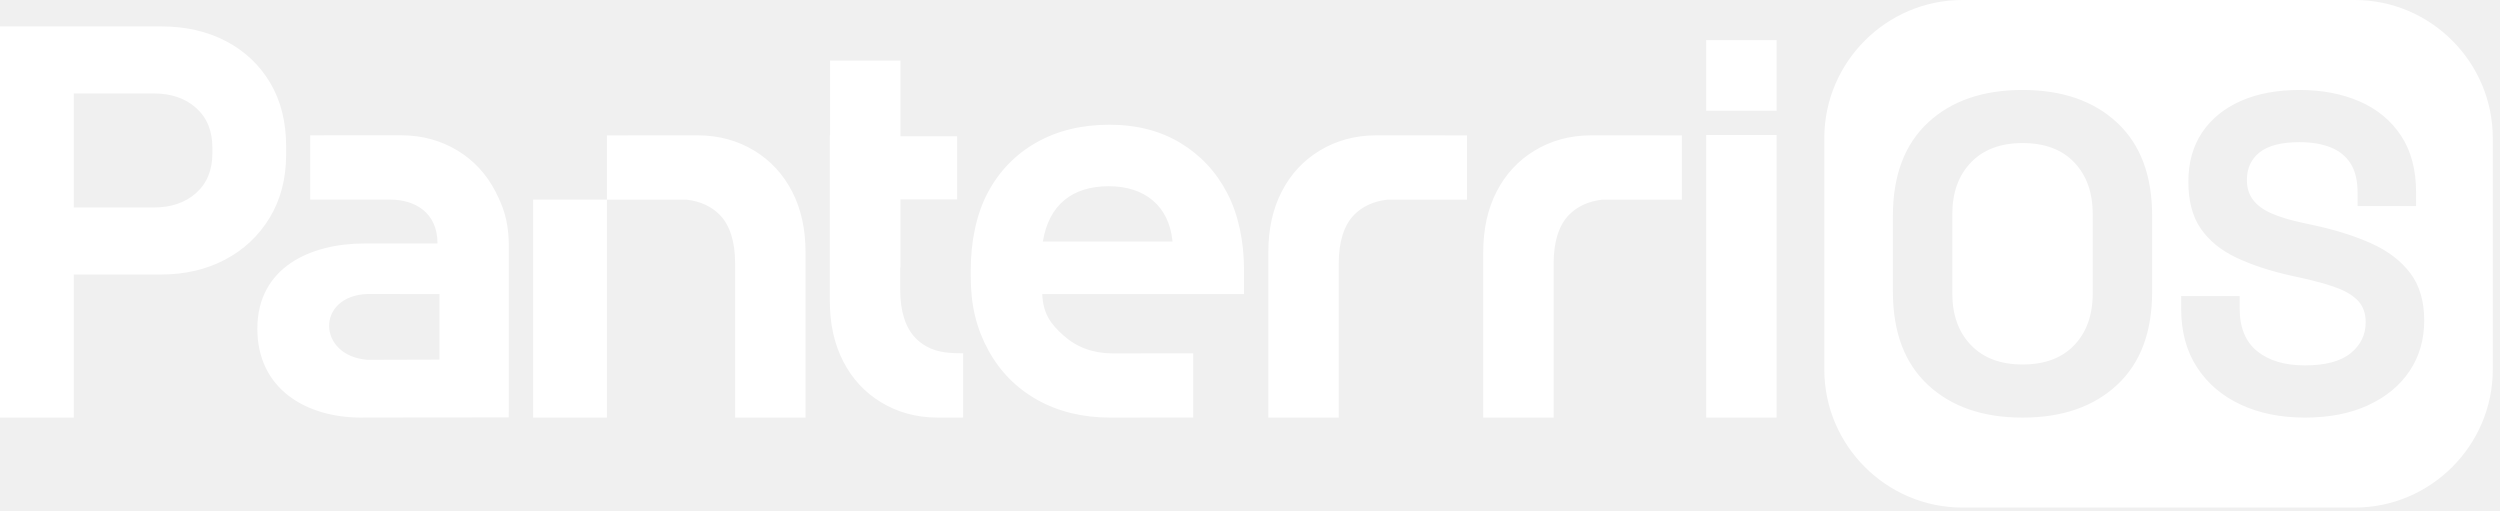
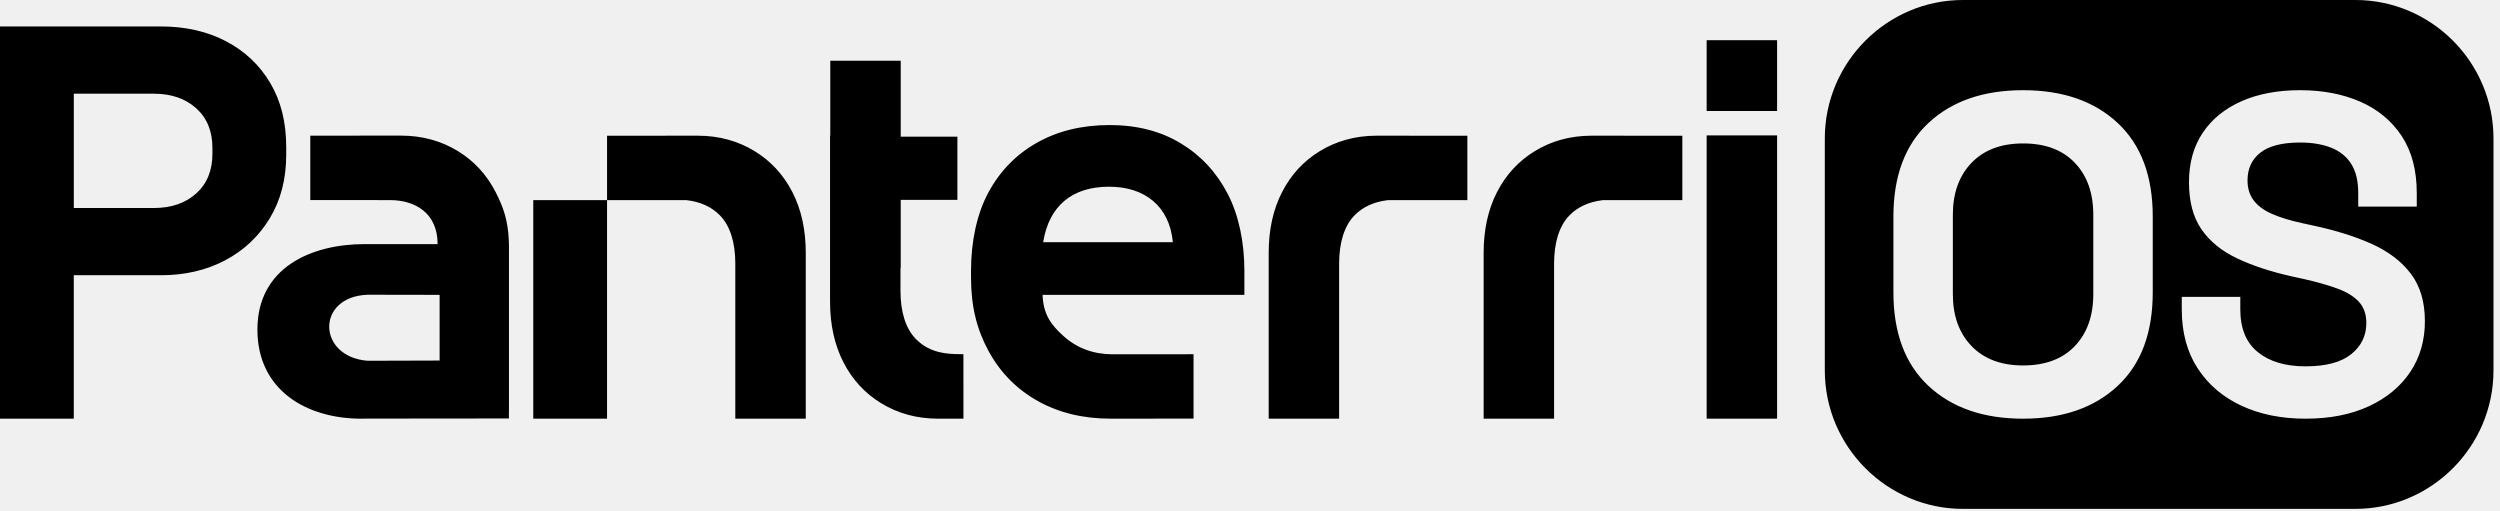
- <svg xmlns="http://www.w3.org/2000/svg" width="147" height="30" viewBox="0 0 147 30" fill="none">
-   <g clip-path="url(#clip0_768_4985)">
-     <path fill-rule="evenodd" clip-rule="evenodd" d="M0 24.555V1.553H9.464C10.91 1.553 12.186 1.843 13.292 2.423C14.399 3.004 15.264 3.82 15.888 4.872C16.513 5.923 16.825 7.171 16.825 8.617V9.078C16.825 10.502 16.501 11.744 15.855 12.807C15.209 13.869 14.332 14.691 13.226 15.272C12.12 15.852 10.866 16.142 9.464 16.142H4.338V24.554H0V24.555ZM115.387 0H138.459C142.924 0 146.576 3.653 146.576 8.119V21.727C146.576 26.192 142.924 29.845 138.459 29.845H115.387C110.922 29.845 107.269 26.192 107.269 21.727V8.119C107.269 3.654 110.923 0 115.387 0ZM118.924 24.555C116.596 24.555 114.743 23.915 113.367 22.636C111.991 21.357 111.302 19.527 111.302 17.145V12.699C111.302 10.318 111.991 8.488 113.367 7.208C114.743 5.929 116.596 5.29 118.924 5.29C121.253 5.29 123.105 5.93 124.481 7.208C125.857 8.488 126.546 10.318 126.546 12.699V17.145C126.546 19.527 125.858 21.358 124.481 22.636C123.105 23.915 121.253 24.555 118.924 24.555ZM118.924 21.432C120.23 21.432 121.244 21.053 121.967 20.294C122.691 19.536 123.052 18.521 123.052 17.251V12.593C123.052 11.323 122.691 10.309 121.967 9.55C121.243 8.791 120.23 8.412 118.924 8.412C117.637 8.412 116.626 8.791 115.894 9.55C115.162 10.309 114.796 11.323 114.796 12.593V17.251C114.796 18.521 115.162 19.536 115.894 20.294C116.626 21.053 117.637 21.432 118.924 21.432ZM135.53 24.555C134.101 24.555 132.839 24.299 131.746 23.787C130.652 23.276 129.796 22.544 129.179 21.591C128.561 20.639 128.253 19.492 128.253 18.151V17.41H131.693V18.151C131.693 19.262 132.037 20.096 132.724 20.652C133.412 21.208 134.348 21.485 135.529 21.485C136.729 21.485 137.625 21.247 138.215 20.771C138.806 20.294 139.102 19.686 139.102 18.945C139.102 18.434 138.956 18.019 138.666 17.701C138.374 17.384 137.951 17.124 137.395 16.921C136.839 16.717 136.165 16.528 135.371 16.352L134.762 16.219C133.492 15.937 132.403 15.58 131.494 15.148C130.585 14.716 129.889 14.146 129.404 13.441C128.918 12.735 128.676 11.818 128.676 10.689C128.676 9.559 128.945 8.593 129.483 7.791C130.021 6.988 130.78 6.371 131.759 5.938C132.738 5.505 133.889 5.29 135.213 5.29C136.536 5.29 137.714 5.515 138.746 5.965C139.778 6.415 140.589 7.085 141.18 7.976C141.771 8.867 142.066 9.983 142.066 11.324V12.118H138.626V11.324C138.626 10.618 138.489 10.049 138.216 9.617C137.942 9.184 137.55 8.867 137.039 8.664C136.527 8.461 135.918 8.359 135.213 8.359C134.154 8.359 133.374 8.558 132.871 8.954C132.368 9.351 132.117 9.894 132.117 10.582C132.117 11.04 132.236 11.429 132.475 11.746C132.713 12.064 133.069 12.328 133.546 12.54C134.023 12.752 134.631 12.938 135.372 13.097L135.981 13.229C137.304 13.511 138.455 13.873 139.435 14.314C140.414 14.755 141.177 15.337 141.724 16.06C142.271 16.784 142.544 17.71 142.544 18.839C142.544 19.968 142.257 20.961 141.683 21.816C141.11 22.672 140.298 23.342 139.249 23.827C138.199 24.312 136.959 24.555 135.531 24.555H135.53ZM100.323 6.511V2.358H104.464V6.511H100.323ZM100.323 24.555V7.939H104.464V24.555H100.323ZM65.296 24.555C63.675 24.555 62.245 24.21 61.007 23.52C59.77 22.83 58.806 21.855 58.115 20.595C57.425 19.335 57.08 17.983 57.08 16.273V15.878C57.08 14.17 57.42 12.554 58.099 11.294C58.778 10.035 59.731 9.059 60.958 8.369C62.185 7.679 63.609 7.334 65.23 7.334C66.829 7.334 68.22 7.69 69.403 8.402C70.587 9.114 71.507 10.1 72.164 11.36C72.821 12.619 73.149 14.213 73.149 15.878V17.292H61.286C61.33 18.41 61.746 19.026 62.535 19.727C63.314 20.42 64.266 20.771 65.389 20.779H65.427L65.54 20.778V20.779L66.302 20.779C68.603 20.779 67.96 20.778 70.161 20.774V24.549C67.64 24.553 67.978 24.555 65.392 24.555H65.389L65.295 24.556L65.296 24.555ZM61.32 14.204H68.944C68.746 12.077 67.278 10.95 65.198 10.95C63.04 10.95 61.669 12.057 61.32 14.204ZM98.894 7.96C97.122 7.96 95.273 7.958 93.557 7.958C92.286 7.958 91.175 8.282 90.221 8.863C89.268 9.443 88.529 10.243 88.003 11.262C87.477 12.281 87.214 13.47 87.214 14.828V24.555H91.355V15.46C91.355 14.233 91.656 13.245 92.259 12.632C92.742 12.14 93.389 11.838 94.203 11.741L94.206 11.739H98.894V7.96V7.96ZM86.258 7.96C84.486 7.96 82.637 7.958 80.921 7.958C79.65 7.958 78.539 8.282 77.585 8.863C76.632 9.443 75.892 10.243 75.367 11.262C74.841 12.281 74.578 13.47 74.578 14.828V24.555H78.719V15.46C78.719 14.233 79.02 13.245 79.623 12.632C80.107 12.14 80.753 11.838 81.567 11.741L81.57 11.739H86.258V7.96V7.96ZM56.634 24.553C54.863 24.553 56.853 24.555 55.136 24.555C53.865 24.555 52.754 24.231 51.8 23.65C50.847 23.07 50.107 22.27 49.582 21.251C49.056 20.232 48.793 19.043 48.793 17.686V7.958H48.807V3.563H52.948V8.014H56.279V11.724H52.948V15.723H52.933V17.053C52.933 18.28 53.234 19.268 53.837 19.881C54.029 20.076 54.246 20.242 54.489 20.376C55.158 20.745 55.907 20.773 56.633 20.774V24.553H56.634ZM35.686 7.96C37.457 7.96 39.306 7.958 41.023 7.958C42.294 7.958 43.405 8.282 44.358 8.863C45.311 9.443 46.05 10.243 46.577 11.262C47.103 12.281 47.365 13.47 47.365 14.828V24.555H43.224V15.46C43.224 14.233 42.923 13.245 42.321 12.632C41.838 12.14 41.191 11.838 40.376 11.741L40.374 11.739H35.686V24.556H31.348V11.738H35.686V7.96V7.96ZM21.244 24.555C17.997 24.555 15.132 22.869 15.132 19.33C15.132 15.721 18.255 14.316 21.441 14.316H25.725C25.725 12.492 24.399 11.736 22.93 11.736L18.24 11.735V7.956C20.011 7.956 21.86 7.954 23.577 7.954C24.847 7.954 25.959 8.278 26.912 8.858C27.865 9.439 28.604 10.239 29.131 11.258C29.602 12.172 29.863 12.939 29.911 14.127L29.919 14.411V24.185H29.914V24.543C27.17 24.546 24.373 24.548 21.54 24.551C21.443 24.553 21.344 24.554 21.243 24.554L21.244 24.555ZM25.842 17.296V17.293L21.604 17.286C18.558 17.403 18.646 20.926 21.604 21.157C23.017 21.157 24.43 21.148 25.842 21.145V17.296ZM4.338 12.2H9.037C10.067 12.2 10.899 11.915 11.535 11.346C12.17 10.775 12.488 9.998 12.488 9.012V8.684C12.488 7.697 12.17 6.92 11.535 6.35C10.899 5.78 10.067 5.495 9.037 5.495H4.338V12.199V12.2Z" fill="white" />
-   </g>
-   <defs>
-     <clipPath id="clip0_768_4985">
-       <rect width="146.576" height="29.844" fill="white" />
-     </clipPath>
-   </defs>
+ <svg xmlns="http://www.w3.org/2000/svg" width="142" height="29" viewBox="0 0 142 29" fill="none">
+   <path fill-rule="evenodd" clip-rule="evenodd" d="M0 23.781V1.503H9.145C10.542 1.503 11.775 1.785 12.844 2.346C13.913 2.909 14.749 3.699 15.352 4.718C15.956 5.736 16.257 6.945 16.257 8.346V8.791C16.257 10.17 15.944 11.374 15.32 12.403C14.695 13.432 13.849 14.228 12.78 14.79C11.711 15.352 10.499 15.633 9.144 15.633H4.191V23.78L0 23.781ZM111.493 0H133.787C138.101 0 141.63 3.537 141.63 7.862V21.042C141.63 25.366 138.101 28.904 133.787 28.904H111.493C107.179 28.904 103.649 25.366 103.649 21.042V7.862C103.649 3.538 107.18 0 111.493 0ZM114.911 23.781C112.661 23.781 110.871 23.162 109.541 21.923C108.212 20.684 107.546 18.911 107.546 16.605V12.299C107.546 9.992 108.212 8.22 109.541 6.981C110.871 5.742 112.661 5.123 114.911 5.123C117.161 5.123 118.951 5.743 120.28 6.981C121.61 8.22 122.276 9.992 122.276 12.299V16.605C122.276 18.912 121.611 20.685 120.28 21.923C118.951 23.162 117.161 23.781 114.911 23.781ZM114.911 20.757C116.173 20.757 117.152 20.39 117.852 19.655C118.551 18.92 118.899 17.938 118.899 16.707V12.196C118.899 10.966 118.551 9.984 117.852 9.249C117.152 8.514 116.173 8.147 114.911 8.147C113.667 8.147 112.69 8.514 111.983 9.249C111.276 9.984 110.922 10.966 110.922 12.196V16.707C110.922 17.938 111.276 18.92 111.983 19.655C112.69 20.39 113.667 20.757 114.911 20.757ZM130.956 23.781C129.576 23.781 128.356 23.534 127.3 23.038C126.243 22.542 125.416 21.833 124.82 20.911C124.223 19.988 123.925 18.878 123.925 17.578V16.861H127.249V17.578C127.249 18.655 127.581 19.463 128.245 20.001C128.91 20.54 129.814 20.808 130.955 20.808C132.115 20.808 132.981 20.577 133.551 20.116C134.122 19.655 134.408 19.066 134.408 18.348C134.408 17.852 134.267 17.451 133.987 17.143C133.704 16.836 133.296 16.584 132.758 16.388C132.221 16.191 131.57 16.007 130.803 15.836L130.214 15.708C128.987 15.435 127.935 15.088 127.057 14.67C126.178 14.252 125.506 13.701 125.037 13.017C124.568 12.333 124.334 11.445 124.334 10.351C124.334 9.258 124.594 8.322 125.113 7.545C125.633 6.768 126.367 6.17 127.313 5.751C128.259 5.332 129.371 5.123 130.65 5.123C131.928 5.123 133.067 5.341 134.064 5.776C135.061 6.212 135.845 6.861 136.416 7.725C136.987 8.588 137.272 9.668 137.272 10.967V11.736H133.948V10.967C133.948 10.283 133.816 9.732 133.552 9.314C133.287 8.895 132.908 8.588 132.414 8.391C131.92 8.194 131.331 8.096 130.65 8.096C129.627 8.096 128.873 8.288 128.387 8.672C127.901 9.056 127.659 9.582 127.659 10.248C127.659 10.692 127.774 11.069 128.005 11.376C128.234 11.684 128.578 11.939 129.039 12.145C129.5 12.35 130.088 12.53 130.804 12.684L131.392 12.812C132.671 13.085 133.783 13.435 134.73 13.862C135.676 14.29 136.413 14.854 136.941 15.554C137.47 16.255 137.734 17.152 137.734 18.245C137.734 19.339 137.456 20.3 136.902 21.129C136.348 21.957 135.563 22.606 134.55 23.076C133.535 23.546 132.337 23.781 130.957 23.781H130.956ZM96.938 6.305V2.283H100.939V6.305H96.938ZM96.938 23.781V7.689H100.939V23.781H96.938ZM63.093 23.781C61.526 23.781 60.145 23.447 58.949 22.779C57.752 22.11 56.821 21.166 56.154 19.946C55.487 18.725 55.154 17.416 55.154 15.76V15.378C55.154 13.723 55.483 12.158 56.138 10.938C56.795 9.718 57.716 8.774 58.901 8.105C60.086 7.437 61.462 7.103 63.029 7.103C64.574 7.103 65.918 7.447 67.061 8.137C68.205 8.826 69.094 9.782 69.729 11.002C70.364 12.221 70.681 13.765 70.681 15.378V16.747H59.218C59.26 17.829 59.663 18.426 60.425 19.105C61.178 19.777 62.097 20.116 63.182 20.124H63.219L63.328 20.123L64.065 20.124C66.288 20.124 65.667 20.123 67.793 20.12V23.776C65.358 23.779 65.684 23.781 63.185 23.781H63.182L63.092 23.782L63.093 23.781ZM59.251 13.756H66.618C66.426 11.696 65.007 10.605 62.997 10.605C60.912 10.605 59.588 11.677 59.251 13.756ZM95.557 7.709C93.844 7.709 92.058 7.707 90.4 7.707C89.172 7.707 88.098 8.021 87.177 8.584C86.256 9.145 85.542 9.92 85.033 10.907C84.525 11.893 84.271 13.045 84.271 14.36V23.781H88.272V14.972C88.272 13.785 88.563 12.828 89.145 12.234C89.612 11.757 90.237 11.465 91.024 11.371L91.026 11.369H95.557V7.709ZM83.347 7.709C81.634 7.709 79.848 7.707 78.19 7.707C76.962 7.707 75.888 8.021 74.967 8.584C74.046 9.145 73.331 9.92 72.824 10.907C72.315 11.893 72.062 13.045 72.062 14.36V23.781H76.062V14.972C76.062 13.785 76.354 12.828 76.936 12.234C77.403 11.757 78.028 11.465 78.814 11.371L78.817 11.369H83.347V7.709ZM54.723 23.78C53.011 23.78 54.934 23.781 53.275 23.781C52.047 23.781 50.973 23.467 50.052 22.904C49.131 22.343 48.416 21.568 47.909 20.581C47.401 19.595 47.147 18.443 47.147 17.128V7.707H47.16V3.451H51.161V7.761H54.38V11.354H51.161V15.227H51.147V16.516C51.147 17.704 51.438 18.66 52.02 19.254C52.205 19.443 52.416 19.604 52.651 19.734C53.297 20.092 54.02 20.118 54.722 20.12L54.723 23.78ZM34.481 7.709C36.193 7.709 37.98 7.707 39.638 7.707C40.866 7.707 41.94 8.021 42.861 8.584C43.782 9.145 44.496 9.92 45.005 10.907C45.513 11.893 45.767 13.045 45.767 14.36V23.781H41.766V14.972C41.766 13.785 41.475 12.828 40.893 12.234C40.426 11.757 39.801 11.465 39.014 11.371L39.011 11.369H34.481V23.782H30.29V11.368H34.481V7.709ZM20.527 23.781C17.39 23.781 14.621 22.149 14.621 18.72C14.621 15.226 17.639 13.865 20.717 13.865H24.857C24.857 12.098 23.576 11.366 22.157 11.366L17.624 11.364V7.705C19.336 7.705 21.123 7.703 22.781 7.703C24.008 7.703 25.083 8.017 26.004 8.579C26.925 9.141 27.639 9.916 28.148 10.903C28.603 11.789 28.855 12.531 28.901 13.681L28.909 13.957V23.423H28.905V23.769C26.253 23.772 23.551 23.775 20.813 23.777C20.719 23.78 20.624 23.78 20.526 23.78L20.527 23.781ZM24.97 16.751V16.748L20.875 16.741C17.932 16.855 18.017 20.266 20.875 20.491C22.241 20.491 23.605 20.481 24.97 20.479V16.751ZM4.192 11.815H8.732C9.727 11.815 10.531 11.539 11.145 10.988C11.759 10.436 12.066 9.683 12.066 8.728V8.41C12.066 7.455 11.759 6.702 11.145 6.15C10.531 5.598 9.727 5.322 8.732 5.322H4.192V11.815Z" fill="black" />
</svg>
